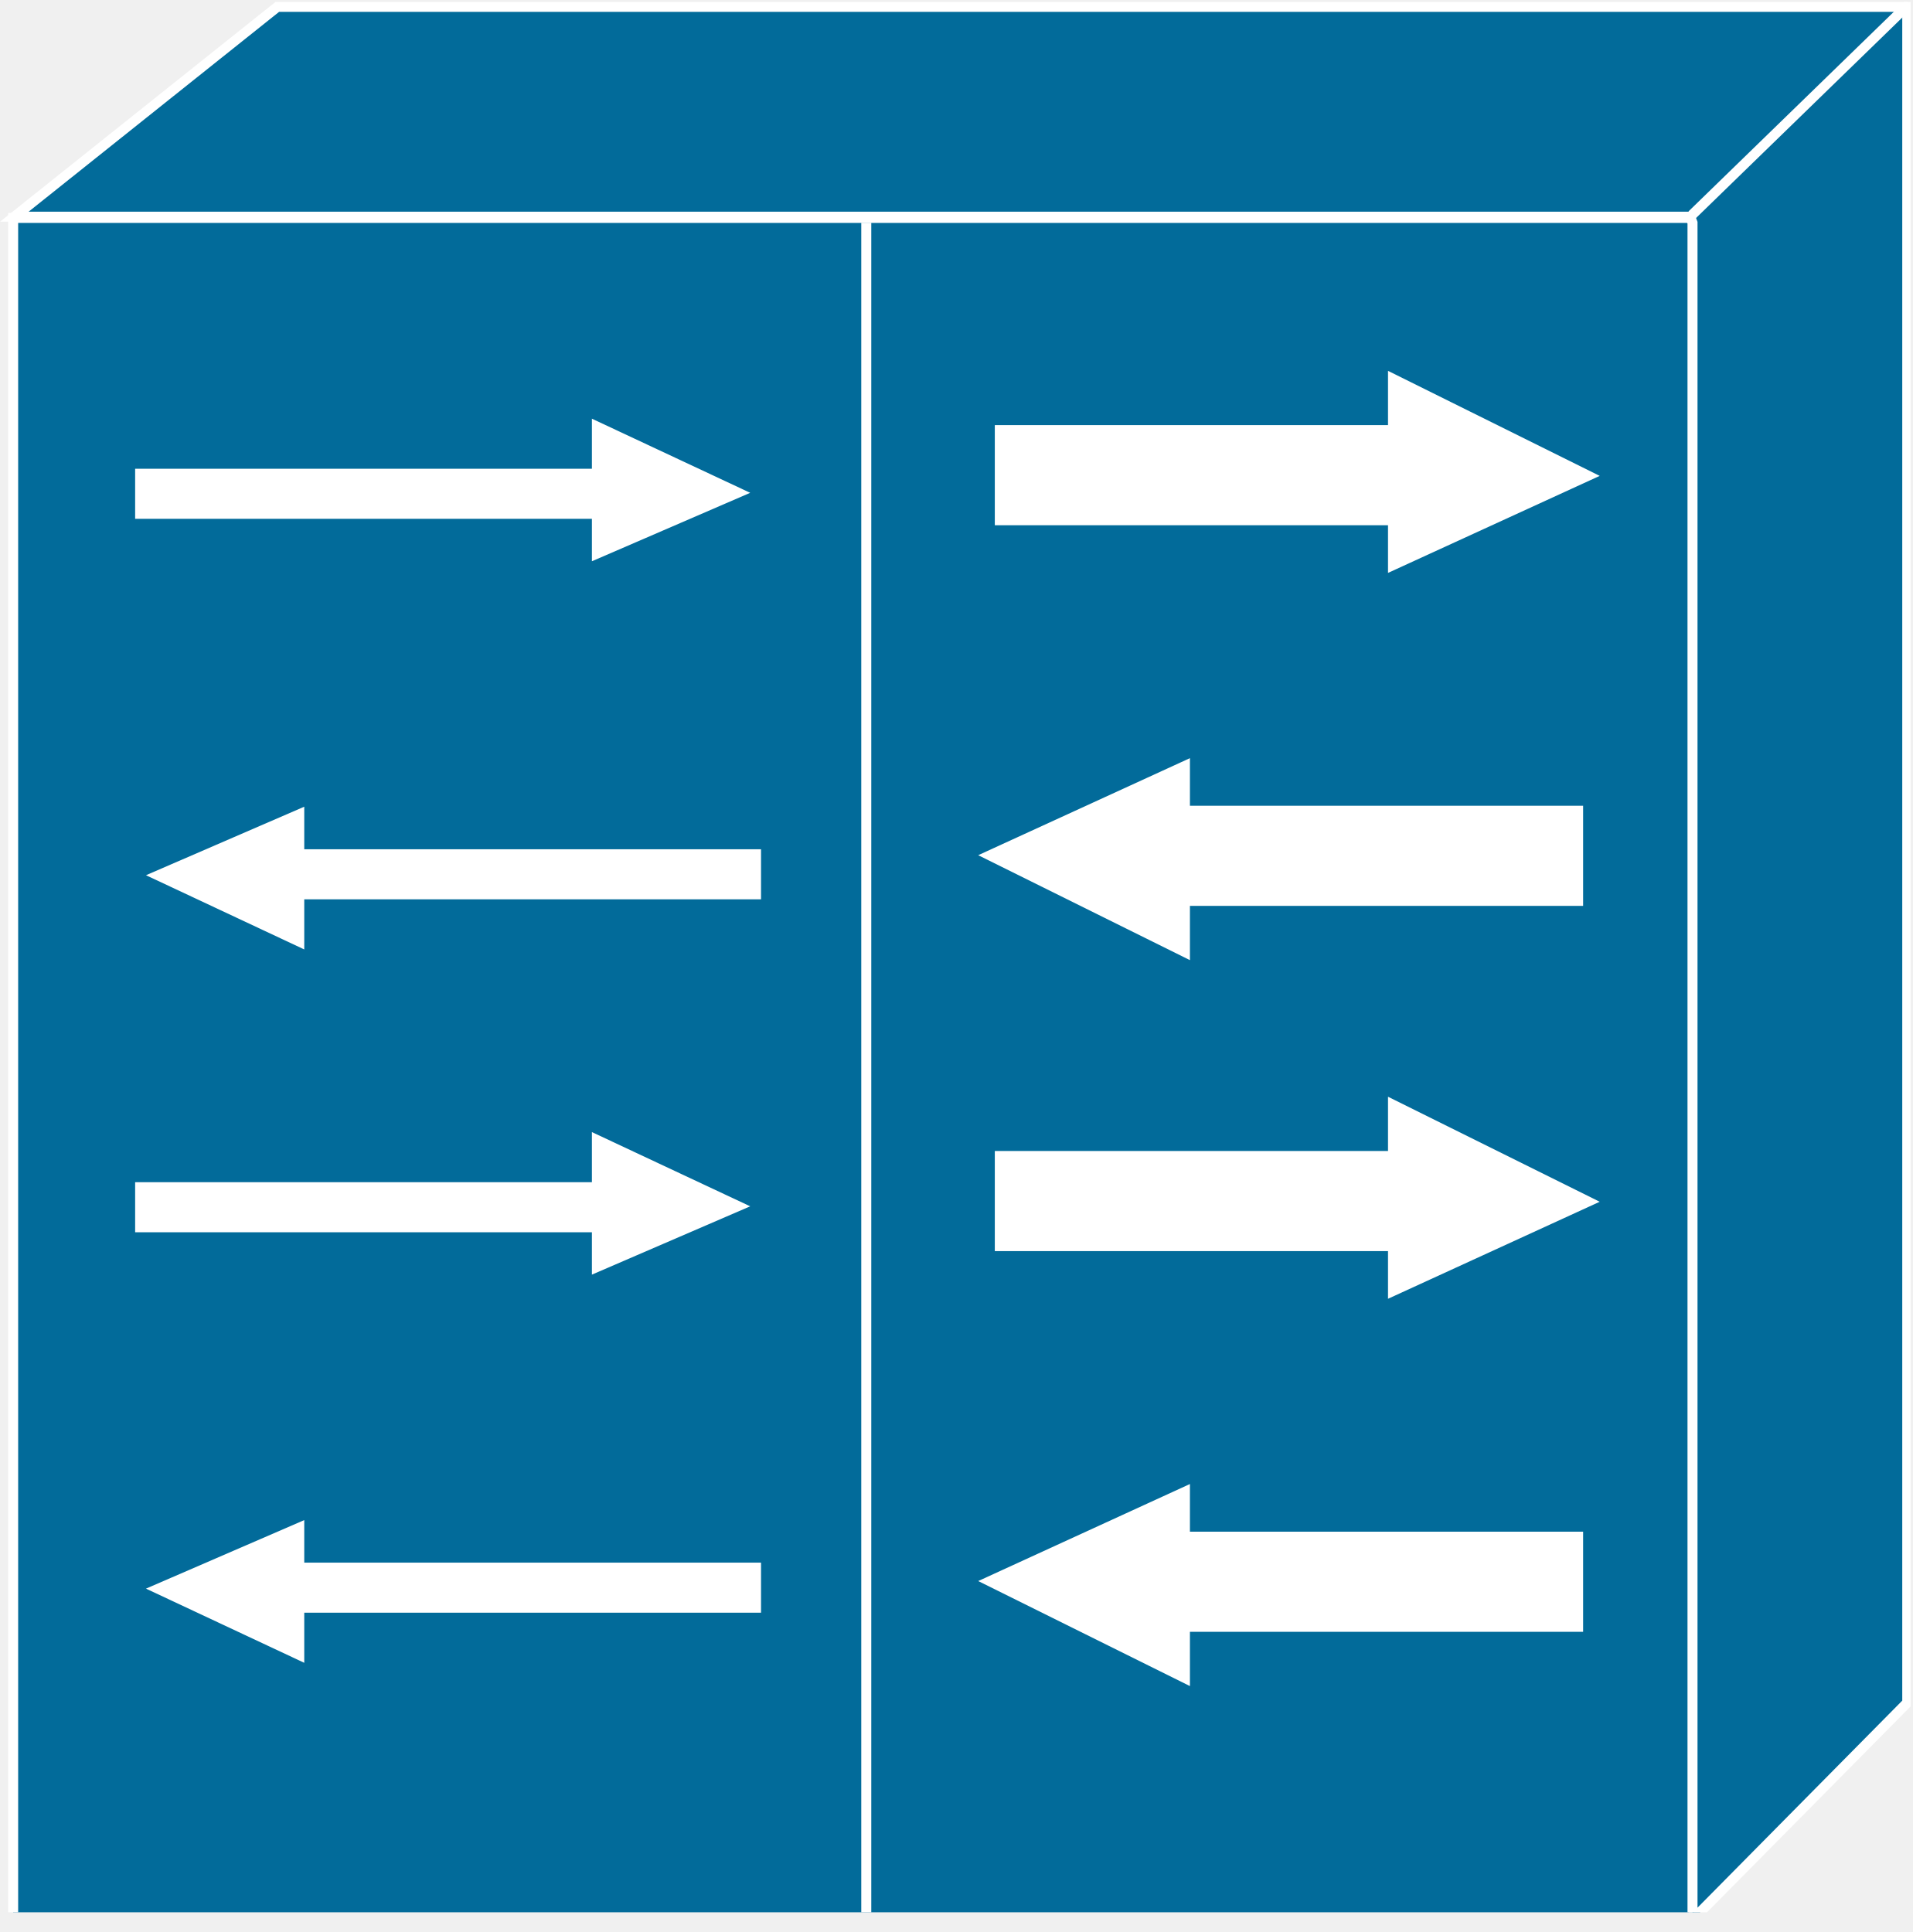
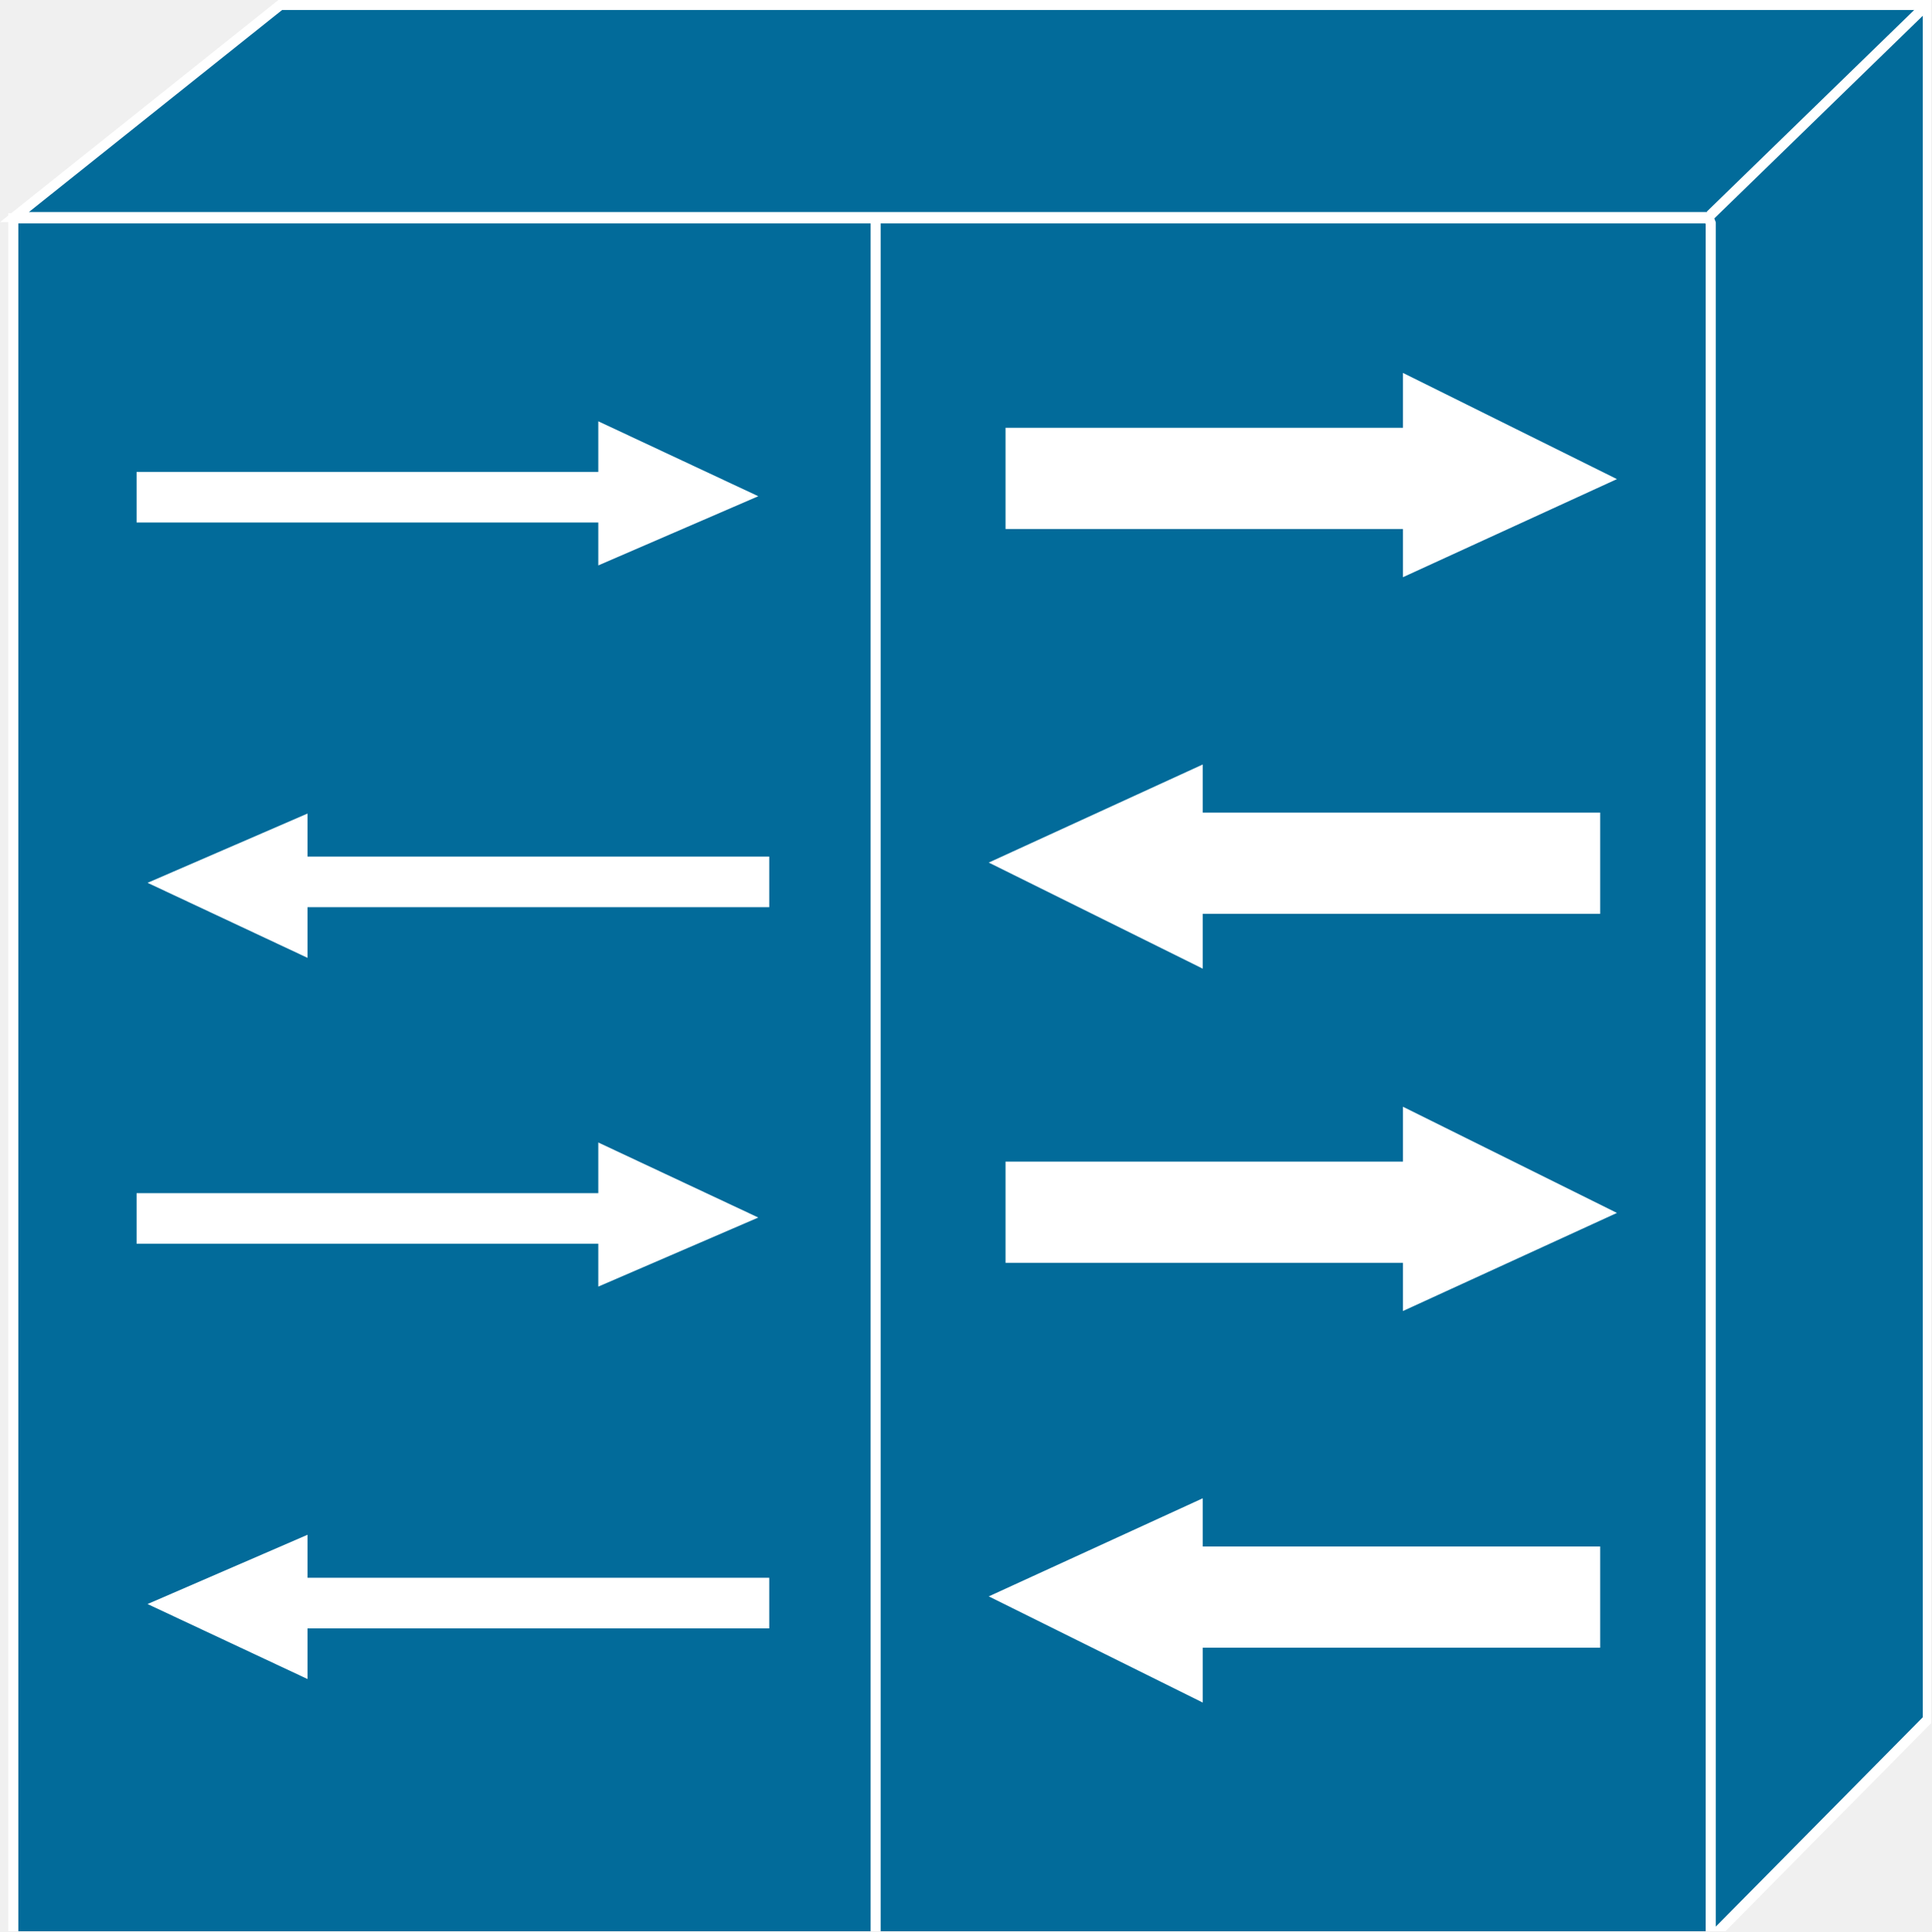
- <svg xmlns="http://www.w3.org/2000/svg" viewBox="0 0 36.287 36.662" height="36.662" width="36.287" xml:space="preserve" version="1.1" id="svg2">
+ <svg xmlns="http://www.w3.org/2000/svg" viewBox="0 0 36.25 36.25" height="36.25" width="36.25" xml:space="preserve" version="1.1" id="svg2">
  <defs id="defs6">
    <clipPath id="clipPath18" clipPathUnits="userSpaceOnUse">
      <path id="path20" d="M 0,3 0,293 290,293 290,3 0,3 Z" />
    </clipPath>
  </defs>
-   <g transform="matrix(1.25,0,0,-1.25,0,36.6625)" id="g10">
+   <g transform="matrix(1.25,0,0,-1.25,-1.3189506e-4,36.625)" id="g10">
    <g transform="scale(0.1,0.1)" id="g12">
      <g id="g14">
        <g clip-path="url(#clipPath18)" id="g16">
          <path id="path22" style="fill:#026b9a;fill-opacity:1;fill-rule:nonzero;stroke:none" d="m 1.996,1.758 255.094,0 0,258.457 -255.094,0 0,-258.457 z" />
          <path id="path24" style="fill:none;stroke:#ffffff;stroke-width:1.52;stroke-linecap:butt;stroke-linejoin:miter;stroke-miterlimit:4;stroke-dasharray:none;stroke-opacity:1" d="m 1.996,1.758 255.094,0 0,258.457 -255.094,0 0,-258.457 z" />
          <path id="path26" style="fill:none;stroke:#ffffff;stroke-width:15.2;stroke-linecap:butt;stroke-linejoin:miter;stroke-miterlimit:4;stroke-dasharray:none;stroke-opacity:1" d="m 150.996,221.164 61.25,0" />
          <path id="path28" style="fill:#ffffff;fill-opacity:1;fill-rule:nonzero;stroke:none" d="m 212.578,233.938 0,-24.649 25.82,11.836 -25.82,12.813" />
          <path id="path30" style="fill:none;stroke:#ffffff;stroke-width:3.8;stroke-linecap:butt;stroke-linejoin:miter;stroke-miterlimit:4;stroke-dasharray:none;stroke-opacity:1" d="m 212.578,233.938 0,-24.649 25.82,11.836 -25.82,12.813 z" />
          <path id="path32" style="fill:none;stroke:#ffffff;stroke-width:15.2;stroke-linecap:butt;stroke-linejoin:miter;stroke-miterlimit:4;stroke-dasharray:none;stroke-opacity:1" d="m 150.996,110.969 61.25,0" />
          <path id="path34" style="fill:#ffffff;fill-opacity:1;fill-rule:nonzero;stroke:none" d="m 212.578,123.742 0,-24.648 25.82,11.836 -25.82,12.812" />
          <path id="path36" style="fill:none;stroke:#ffffff;stroke-width:3.8;stroke-linecap:butt;stroke-linejoin:miter;stroke-miterlimit:4;stroke-dasharray:none;stroke-opacity:1" d="m 212.578,123.742 0,-24.648 25.82,11.836 -25.82,12.812 z" />
          <path id="path38" style="fill:none;stroke:#ffffff;stroke-width:15.2;stroke-linecap:butt;stroke-linejoin:miter;stroke-miterlimit:4;stroke-dasharray:none;stroke-opacity:1" d="m 240.293,53.176 -61.23,0" />
          <path id="path40" style="fill:#ffffff;fill-opacity:1;fill-rule:nonzero;stroke:none" d="m 178.711,40.402 0,24.648 -25.82,-11.836 25.82,-12.812" />
          <path id="path42" style="fill:none;stroke:#ffffff;stroke-width:3.8;stroke-linecap:butt;stroke-linejoin:miter;stroke-miterlimit:4;stroke-dasharray:none;stroke-opacity:1" d="m 178.711,40.402 0,24.648 -25.82,-11.836 25.82,-12.812 z" />
          <path id="path44" style="fill:none;stroke:#ffffff;stroke-width:15.2;stroke-linecap:butt;stroke-linejoin:miter;stroke-miterlimit:4;stroke-dasharray:none;stroke-opacity:1" d="m 240.293,163.379 -61.23,0" />
          <path id="path46" style="fill:#ffffff;fill-opacity:1;fill-rule:nonzero;stroke:none" d="m 178.711,150.605 0,24.637 -25.82,-11.836 25.82,-12.801" />
          <path id="path48" style="fill:none;stroke:#ffffff;stroke-width:3.8;stroke-linecap:butt;stroke-linejoin:miter;stroke-miterlimit:4;stroke-dasharray:none;stroke-opacity:1" d="m 178.711,150.605 0,24.637 -25.82,-11.836 25.82,-12.801 z" />
          <path id="path50" style="fill:none;stroke:#ffffff;stroke-width:7.6;stroke-linecap:butt;stroke-linejoin:miter;stroke-miterlimit:4;stroke-dasharray:none;stroke-opacity:1" d="m 115.512,160.574 -74.16,0" />
          <path id="path52" style="fill:#ffffff;fill-opacity:1;fill-rule:nonzero;stroke:none" d="m 44.281,152.156 0,15.785 -17.5,-7.578 17.5,-8.207" />
          <path id="path54" style="fill:none;stroke:#ffffff;stroke-width:3.8;stroke-linecap:butt;stroke-linejoin:miter;stroke-miterlimit:4;stroke-dasharray:none;stroke-opacity:1" d="m 44.281,152.156 0,15.785 -17.5,-7.578 17.5,-8.207 z" />
          <path id="path56" style="fill:none;stroke:#ffffff;stroke-width:7.6;stroke-linecap:butt;stroke-linejoin:miter;stroke-miterlimit:4;stroke-dasharray:none;stroke-opacity:1" d="m 115.512,52.277 -74.16,0" />
          <path id="path58" style="fill:#ffffff;fill-opacity:1;fill-rule:nonzero;stroke:none" d="m 44.281,43.859 0,15.781 -17.5,-7.578 17.5,-8.203" />
          <path id="path60" style="fill:none;stroke:#ffffff;stroke-width:3.8;stroke-linecap:butt;stroke-linejoin:miter;stroke-miterlimit:4;stroke-dasharray:none;stroke-opacity:1" d="m 44.281,43.859 0,15.781 -17.5,-7.578 17.5,-8.203 z" />
          <path id="path62" style="fill:none;stroke:#ffffff;stroke-width:7.6;stroke-linecap:butt;stroke-linejoin:miter;stroke-miterlimit:4;stroke-dasharray:none;stroke-opacity:1" d="m 20.512,110.031 71.621,0" />
          <path id="path64" style="fill:#ffffff;fill-opacity:1;fill-rule:nonzero;stroke:none" d="m 91.742,118.449 0,-15.761 17.5,7.554 -17.5,8.207" />
          <path id="path66" style="fill:none;stroke:#ffffff;stroke-width:3.8;stroke-linecap:butt;stroke-linejoin:miter;stroke-miterlimit:4;stroke-dasharray:none;stroke-opacity:1" d="m 91.742,118.449 0,-15.761 17.5,7.554 -17.5,8.207 z" />
          <path id="path68" style="fill:none;stroke:#ffffff;stroke-width:7.6;stroke-linecap:butt;stroke-linejoin:miter;stroke-miterlimit:4;stroke-dasharray:none;stroke-opacity:1" d="m 20.512,218.34 71.621,0" />
          <path id="path70" style="fill:#ffffff;fill-opacity:1;fill-rule:nonzero;stroke:none" d="m 91.742,226.75 0,-15.762 17.5,7.567 -17.5,8.195" />
          <path id="path72" style="fill:none;stroke:#ffffff;stroke-width:3.8;stroke-linecap:butt;stroke-linejoin:miter;stroke-miterlimit:4;stroke-dasharray:none;stroke-opacity:1" d="m 91.742,226.75 0,-15.762 17.5,7.567 -17.5,8.195 z" />
          <path id="path74" style="fill:#026b9a;fill-opacity:1;fill-rule:nonzero;stroke:none" d="m 256.543,260.402 -254.371,0 39.922,31.856 247.398,0 0,-257.442 -32.597,-32.969 0,257.636 -0.352,0.918" />
          <path id="path76" style="fill:none;stroke:#ffffff;stroke-width:1.52;stroke-linecap:butt;stroke-linejoin:miter;stroke-miterlimit:4;stroke-dasharray:none;stroke-opacity:1" d="m 256.543,260.402 -254.371,0 39.922,31.856 247.398,0 0,-257.442 -32.597,-32.969 0,257.636 -0.352,0.918 z" />
          <path id="path78" style="fill:#026b9a;fill-opacity:1;fill-rule:nonzero;stroke:none" d="m 256.816,260.664 32.969,32.051" />
          <path id="path80" style="fill:none;stroke:#ffffff;stroke-width:1.52;stroke-linecap:butt;stroke-linejoin:miter;stroke-miterlimit:4;stroke-dasharray:none;stroke-opacity:1" d="m 256.816,260.664 32.969,32.051" />
          <path id="path82" style="fill:#000000;fill-opacity:1;fill-rule:nonzero;stroke:none" d="m 131.488,1.848 0,257.636" />
          <path id="path84" style="fill:none;stroke:#ffffff;stroke-width:1.52;stroke-linecap:butt;stroke-linejoin:miter;stroke-miterlimit:4;stroke-dasharray:none;stroke-opacity:1" d="m 131.488,1.848 0,257.636" />
        </g>
      </g>
    </g>
  </g>
</svg>
